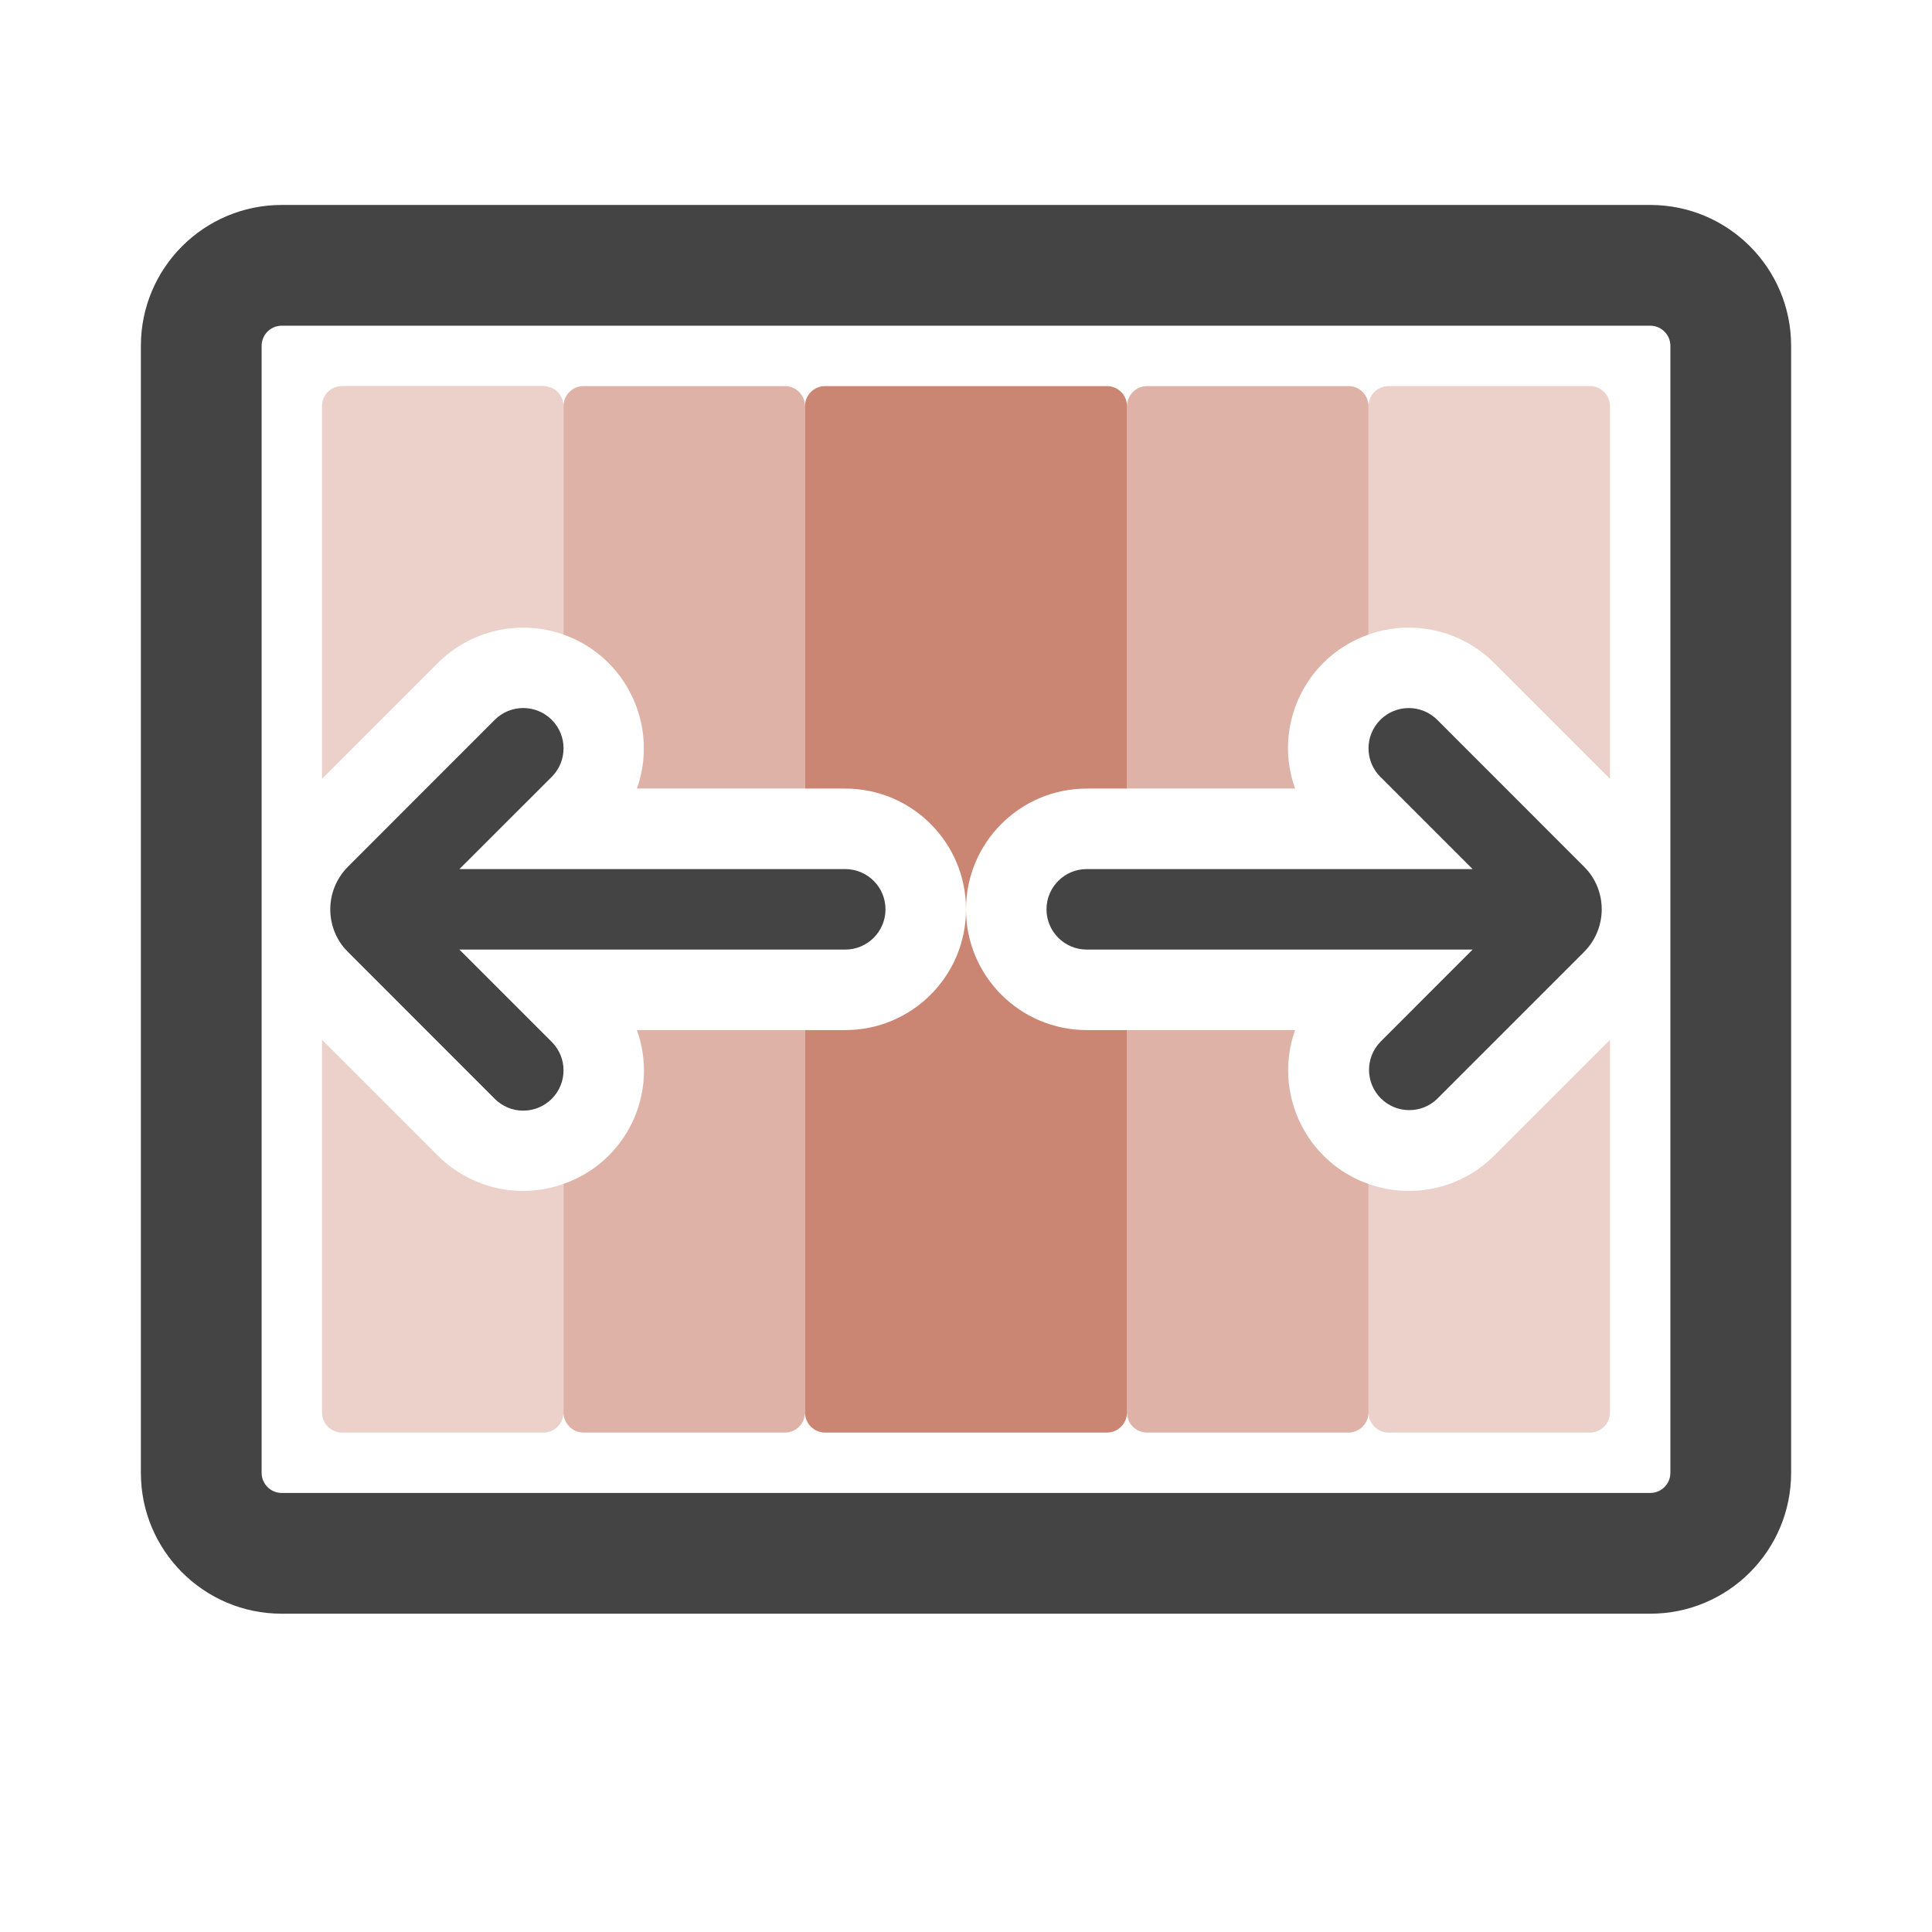
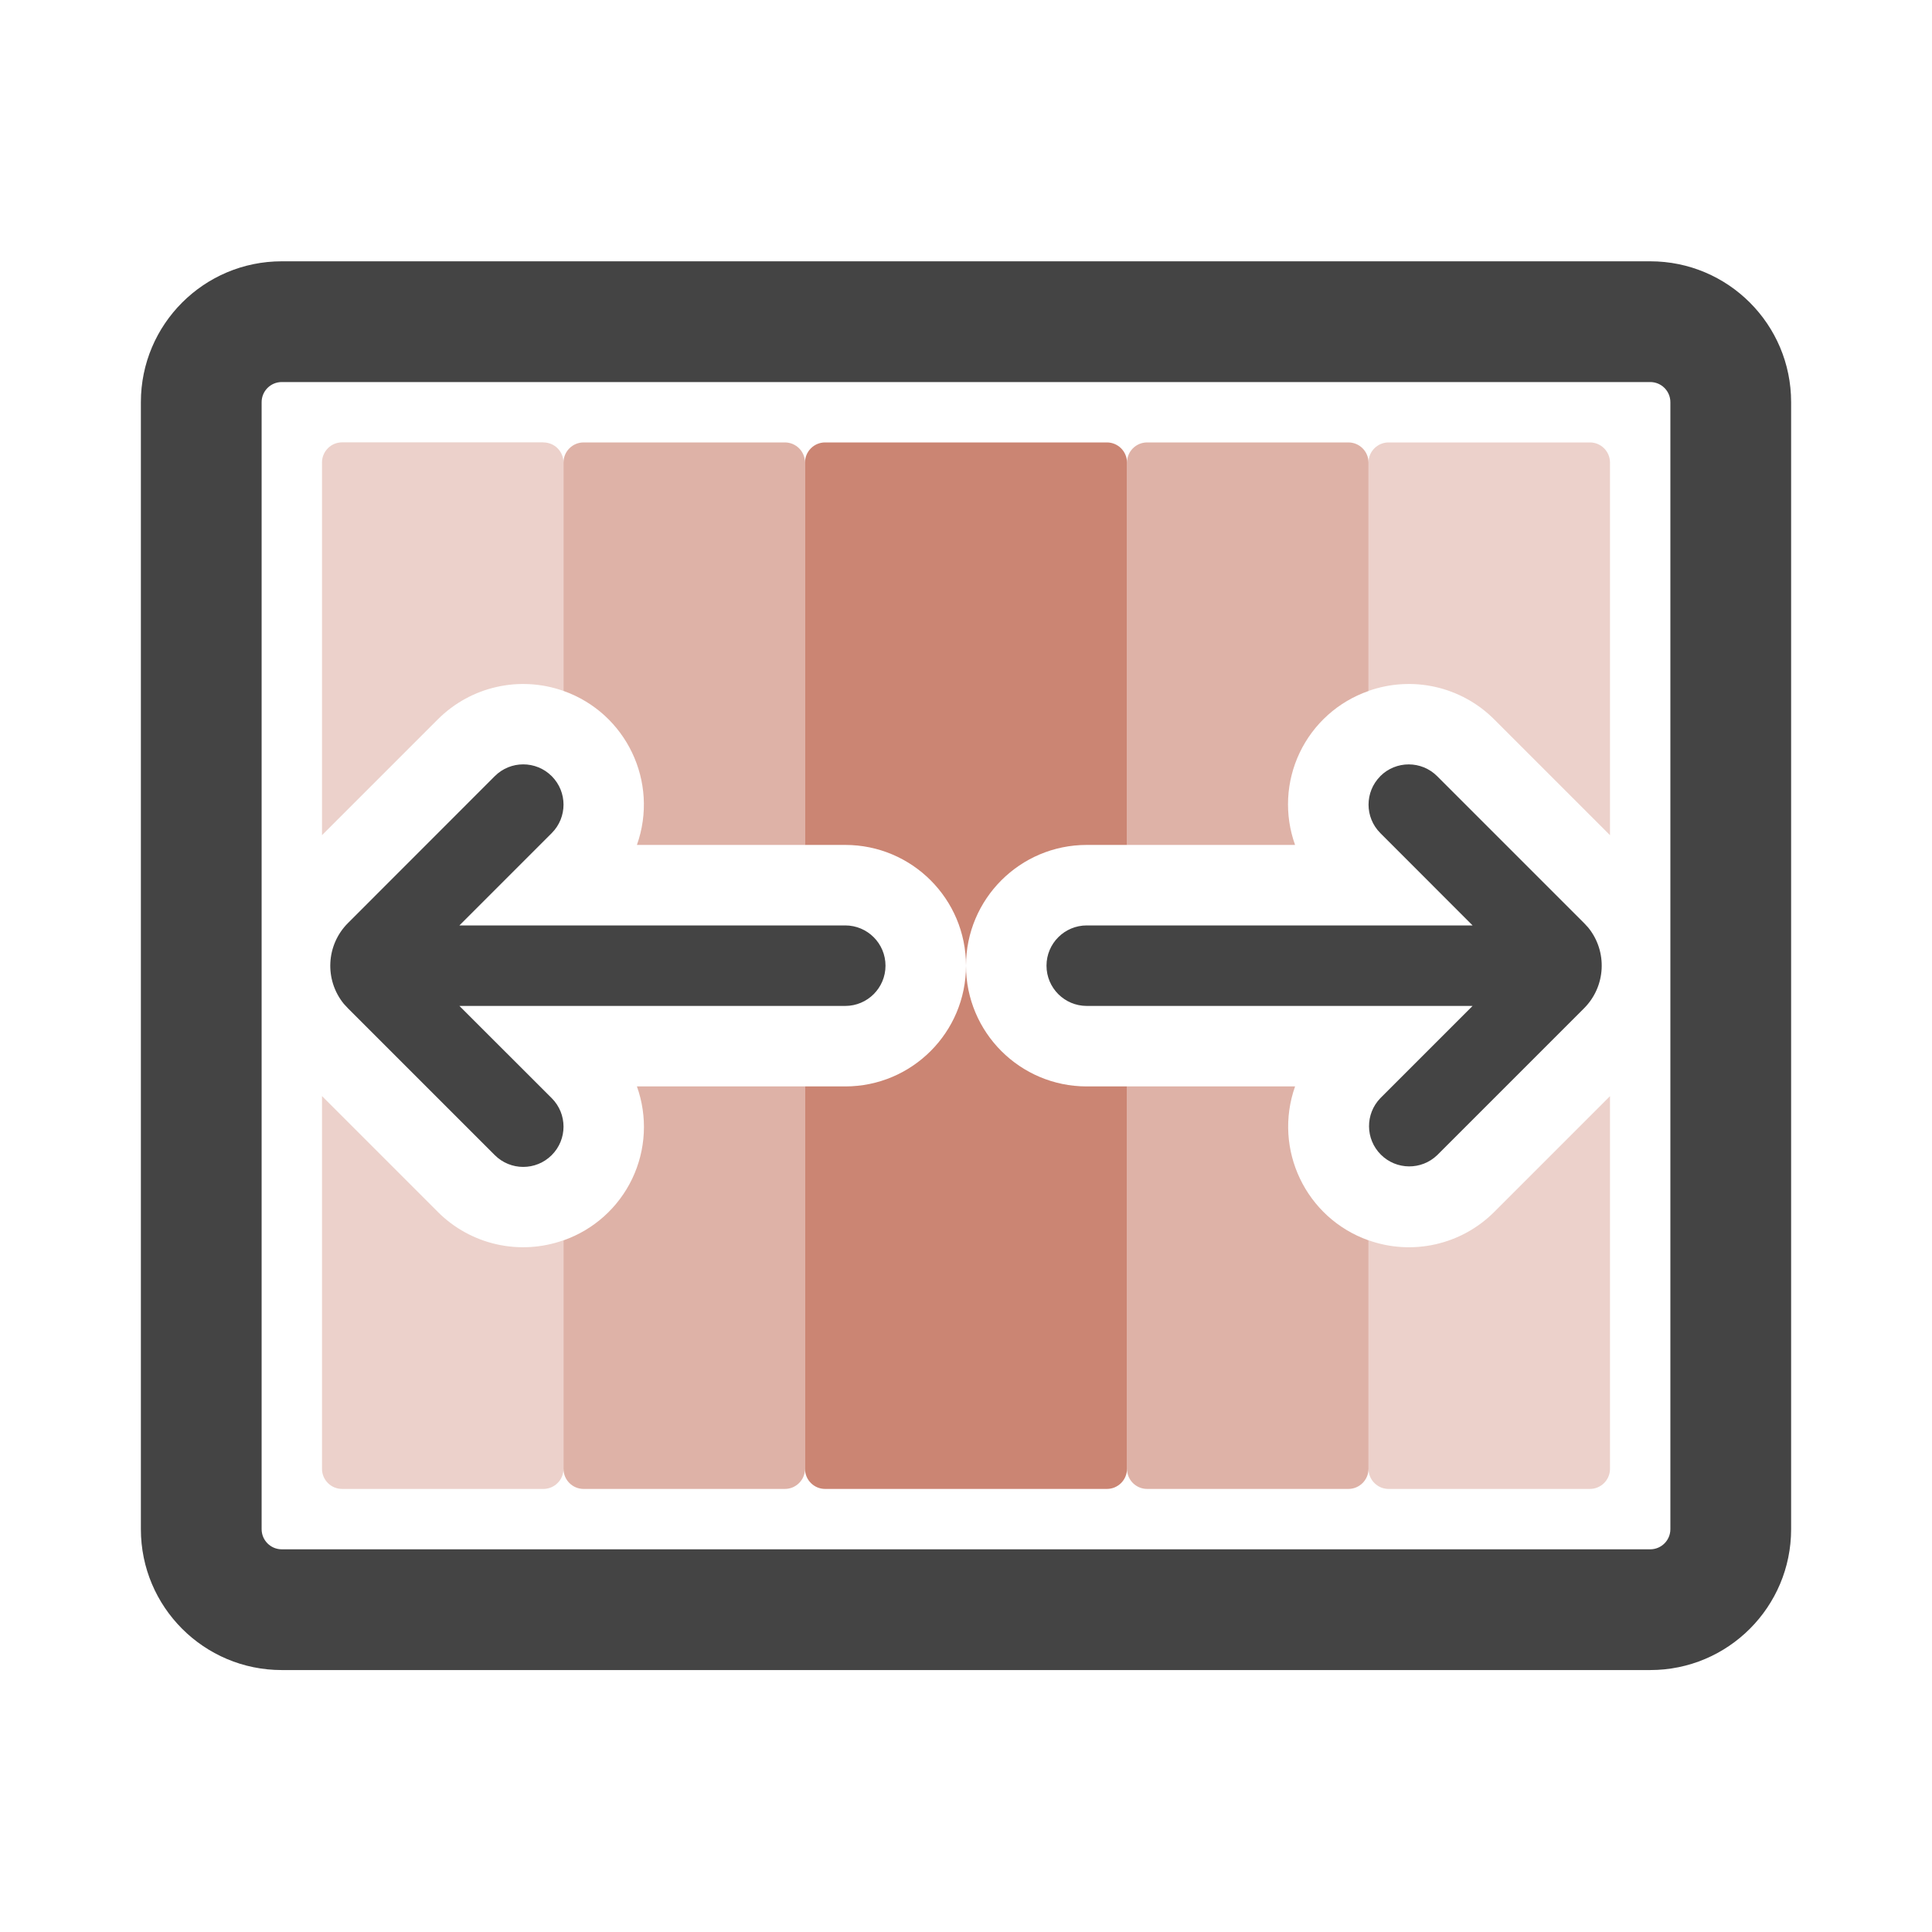
<svg xmlns="http://www.w3.org/2000/svg" width="24" height="24" fill="none" viewBox="0 0 24 24">
  <g class="icon-transition-split">
-     <path fill="#BE6650" d="M20 17.546a.25.25 0 0 1-.25.25h-2.5a.25.25 0 0 1-.25-.25v-2.839a1.497 1.497 0 0 0 1.56-.35l1.44-1.44v4.629Zm-.25-12.75a.25.25 0 0 1 .25.25v4.629l-1.44-1.44A1.499 1.499 0 0 0 17 7.883V5.046a.25.25 0 0 1 .25-.25h2.5Zm-14.31 9.56a1.497 1.497 0 0 0 1.56.351v2.839a.25.25 0 0 1-.25.25h-2.5a.25.25 0 0 1-.25-.25v-4.629l1.44 1.44Zm1.31-9.56a.25.25 0 0 1 .25.25v2.837a1.499 1.499 0 0 0-1.56.352L4 9.675v-4.63a.25.25 0 0 1 .25-.25h2.5Z" class="icon-fill-red-brend-primary" opacity=".3" />
-     <path fill="#BE6650" d="M16.088 12.796A1.498 1.498 0 0 0 17 14.708v2.838a.25.25 0 0 1-.25.25h-2.5a.25.25 0 0 1-.25-.25v-4.75h2.088Zm.662-8a.25.25 0 0 1 .25.25v2.837a1.492 1.492 0 0 0-.912 1.913H14v-4.75a.25.25 0 0 1 .25-.25h2.5ZM10 17.546a.25.25 0 0 1-.25.25h-2.5a.25.25 0 0 1-.25-.25v-2.839a1.49 1.49 0 0 0 .912-1.911H10v4.75Zm-.25-12.75a.25.25 0 0 1 .25.25v4.75H7.912A1.499 1.499 0 0 0 7 7.883V5.046a.25.25 0 0 1 .25-.25h2.5Z" class="icon-fill-red-brend-primary" opacity=".5" />
-     <path fill="#BE6650" d="M13.75 4.796a.25.25 0 0 1 .25.25v4.75h-.5a1.5 1.5 0 0 0 0 3h.5v4.75a.25.25 0 0 1-.25.25h-3.5a.25.25 0 0 1-.25-.25v-4.75h.5a1.5 1.5 0 0 0 0-3H10v-4.75a.25.25 0 0 1 .25-.25h3.5Z" class="icon-fill-red-brend-primary" opacity=".8" />
-     <g class="icon-stroke-gray-primary">
-       <path fill="#444" fill-rule="evenodd" d="M1.75 4.296c0-.967.784-1.75 1.75-1.75h17c.966 0 1.75.783 1.75 1.75v14a1.75 1.75 0 0 1-1.75 1.75h-17a1.75 1.75 0 0 1-1.75-1.75v-14Zm1.5 14c0 .138.112.25.25.25h17a.25.25 0 0 0 .25-.25v-14a.25.25 0 0 0-.25-.25h-17a.25.25 0 0 0-.25.25v14Z" clip-rule="evenodd" />
-       <path fill="#444" d="M17.854 13.65a.5.5 0 0 1-.707-.707l1.146-1.147H13.5a.5.5 0 0 1 0-1h4.793L17.147 9.65a.5.5 0 0 1 .707-.708l1.823 1.824.052.056a.75.75 0 0 1-.052 1.004l-1.823 1.823Zm-11 0a.5.5 0 0 1-.708 0l-1.823-1.824-.052-.056a.75.75 0 0 1 .052-1.004l1.823-1.824a.5.5 0 0 1 .708.708l-1.147 1.146H10.5a.5.5 0 0 1 0 1H5.707l1.147 1.147a.5.5 0 0 1 0 .707Z" />
-     </g>
+     <path fill="#BE6650" d="M20 18.246a.25.25 0 0 1-.25.25h-2.5a.25.25 0 0 1-.25-.25v-2.839a1.498 1.498 0 0 0 1.56-.35l1.44-1.44v4.629Zm-.25-12.75a.25.25 0 0 1 .25.25v4.629l-1.44-1.44A1.499 1.499 0 0 0 17 8.583V5.746a.25.25 0 0 1 .25-.25h2.5Zm-14.31 9.56a1.497 1.497 0 0 0 1.56.351v2.839a.25.25 0 0 1-.25.25h-2.5a.25.25 0 0 1-.25-.25v-4.63l1.44 1.44Zm1.31-9.56a.25.25 0 0 1 .25.25v2.837a1.499 1.499 0 0 0-1.56.352L4 10.375v-4.63a.25.25 0 0 1 .25-.25h2.5Z" class="icon-fill-red-brend-transition-primary" opacity=".3" />
+     <path fill="#BE6650" d="M16.088 13.496A1.499 1.499 0 0 0 17 15.408v2.838a.25.25 0 0 1-.25.25h-2.5a.25.25 0 0 1-.25-.25v-4.75h2.088Zm.662-8a.25.25 0 0 1 .25.25v2.838a1.491 1.491 0 0 0-.912 1.912H14v-4.75a.25.25 0 0 1 .25-.25h2.5ZM10 18.246a.25.25 0 0 1-.25.25h-2.5a.25.25 0 0 1-.25-.25v-2.838a1.493 1.493 0 0 0 .912-1.912H10v4.75Zm-.25-12.75a.25.25 0 0 1 .25.25v4.75H7.912A1.498 1.498 0 0 0 7 8.583V5.746a.25.25 0 0 1 .25-.25h2.5Z" class="icon-fill-red-brend-transition-primary" opacity=".5" />
+     <path fill="#BE6650" d="M13.75 5.496a.25.25 0 0 1 .25.25v4.75h-.5a1.5 1.5 0 0 0 0 3h.5v4.75a.25.25 0 0 1-.25.25h-3.5a.25.25 0 0 1-.25-.25v-4.75h.5a1.5 1.5 0 1 0 0-3H10v-4.75a.25.25 0 0 1 .25-.25h3.5Z" class="icon-fill-red-brend-transition-primary" opacity=".8" />
+     <path fill="#444" d="M20.5 3.246c.966 0 1.75.783 1.75 1.75v14a1.75 1.75 0 0 1-1.75 1.75h-17a1.75 1.75 0 0 1-1.75-1.75v-14c0-.967.784-1.75 1.75-1.75h17Zm-17 1.5a.25.25 0 0 0-.25.25v14c0 .138.112.25.25.25h17a.25.25 0 0 0 .25-.25v-14a.25.25 0 0 0-.25-.25h-17Zm2.646 4.896a.5.5 0 0 1 .708.707l-1.147 1.147H10.5a.5.5 0 0 1 0 1H5.707l1.147 1.146a.5.5 0 0 1-.708.707l-1.823-1.823-.052-.056a.75.75 0 0 1 .052-1.004l1.823-1.824Zm11 0a.5.5 0 0 1 .707 0l1.824 1.824.052.056a.75.75 0 0 1-.052 1.004l-1.823 1.823a.5.5 0 0 1-.707-.707l1.146-1.146H13.5a.5.5 0 0 1 0-1h4.793l-1.146-1.147a.5.5 0 0 1 0-.707Z" class="icon-stroke-gray-primary" />
  </g>
</svg>
